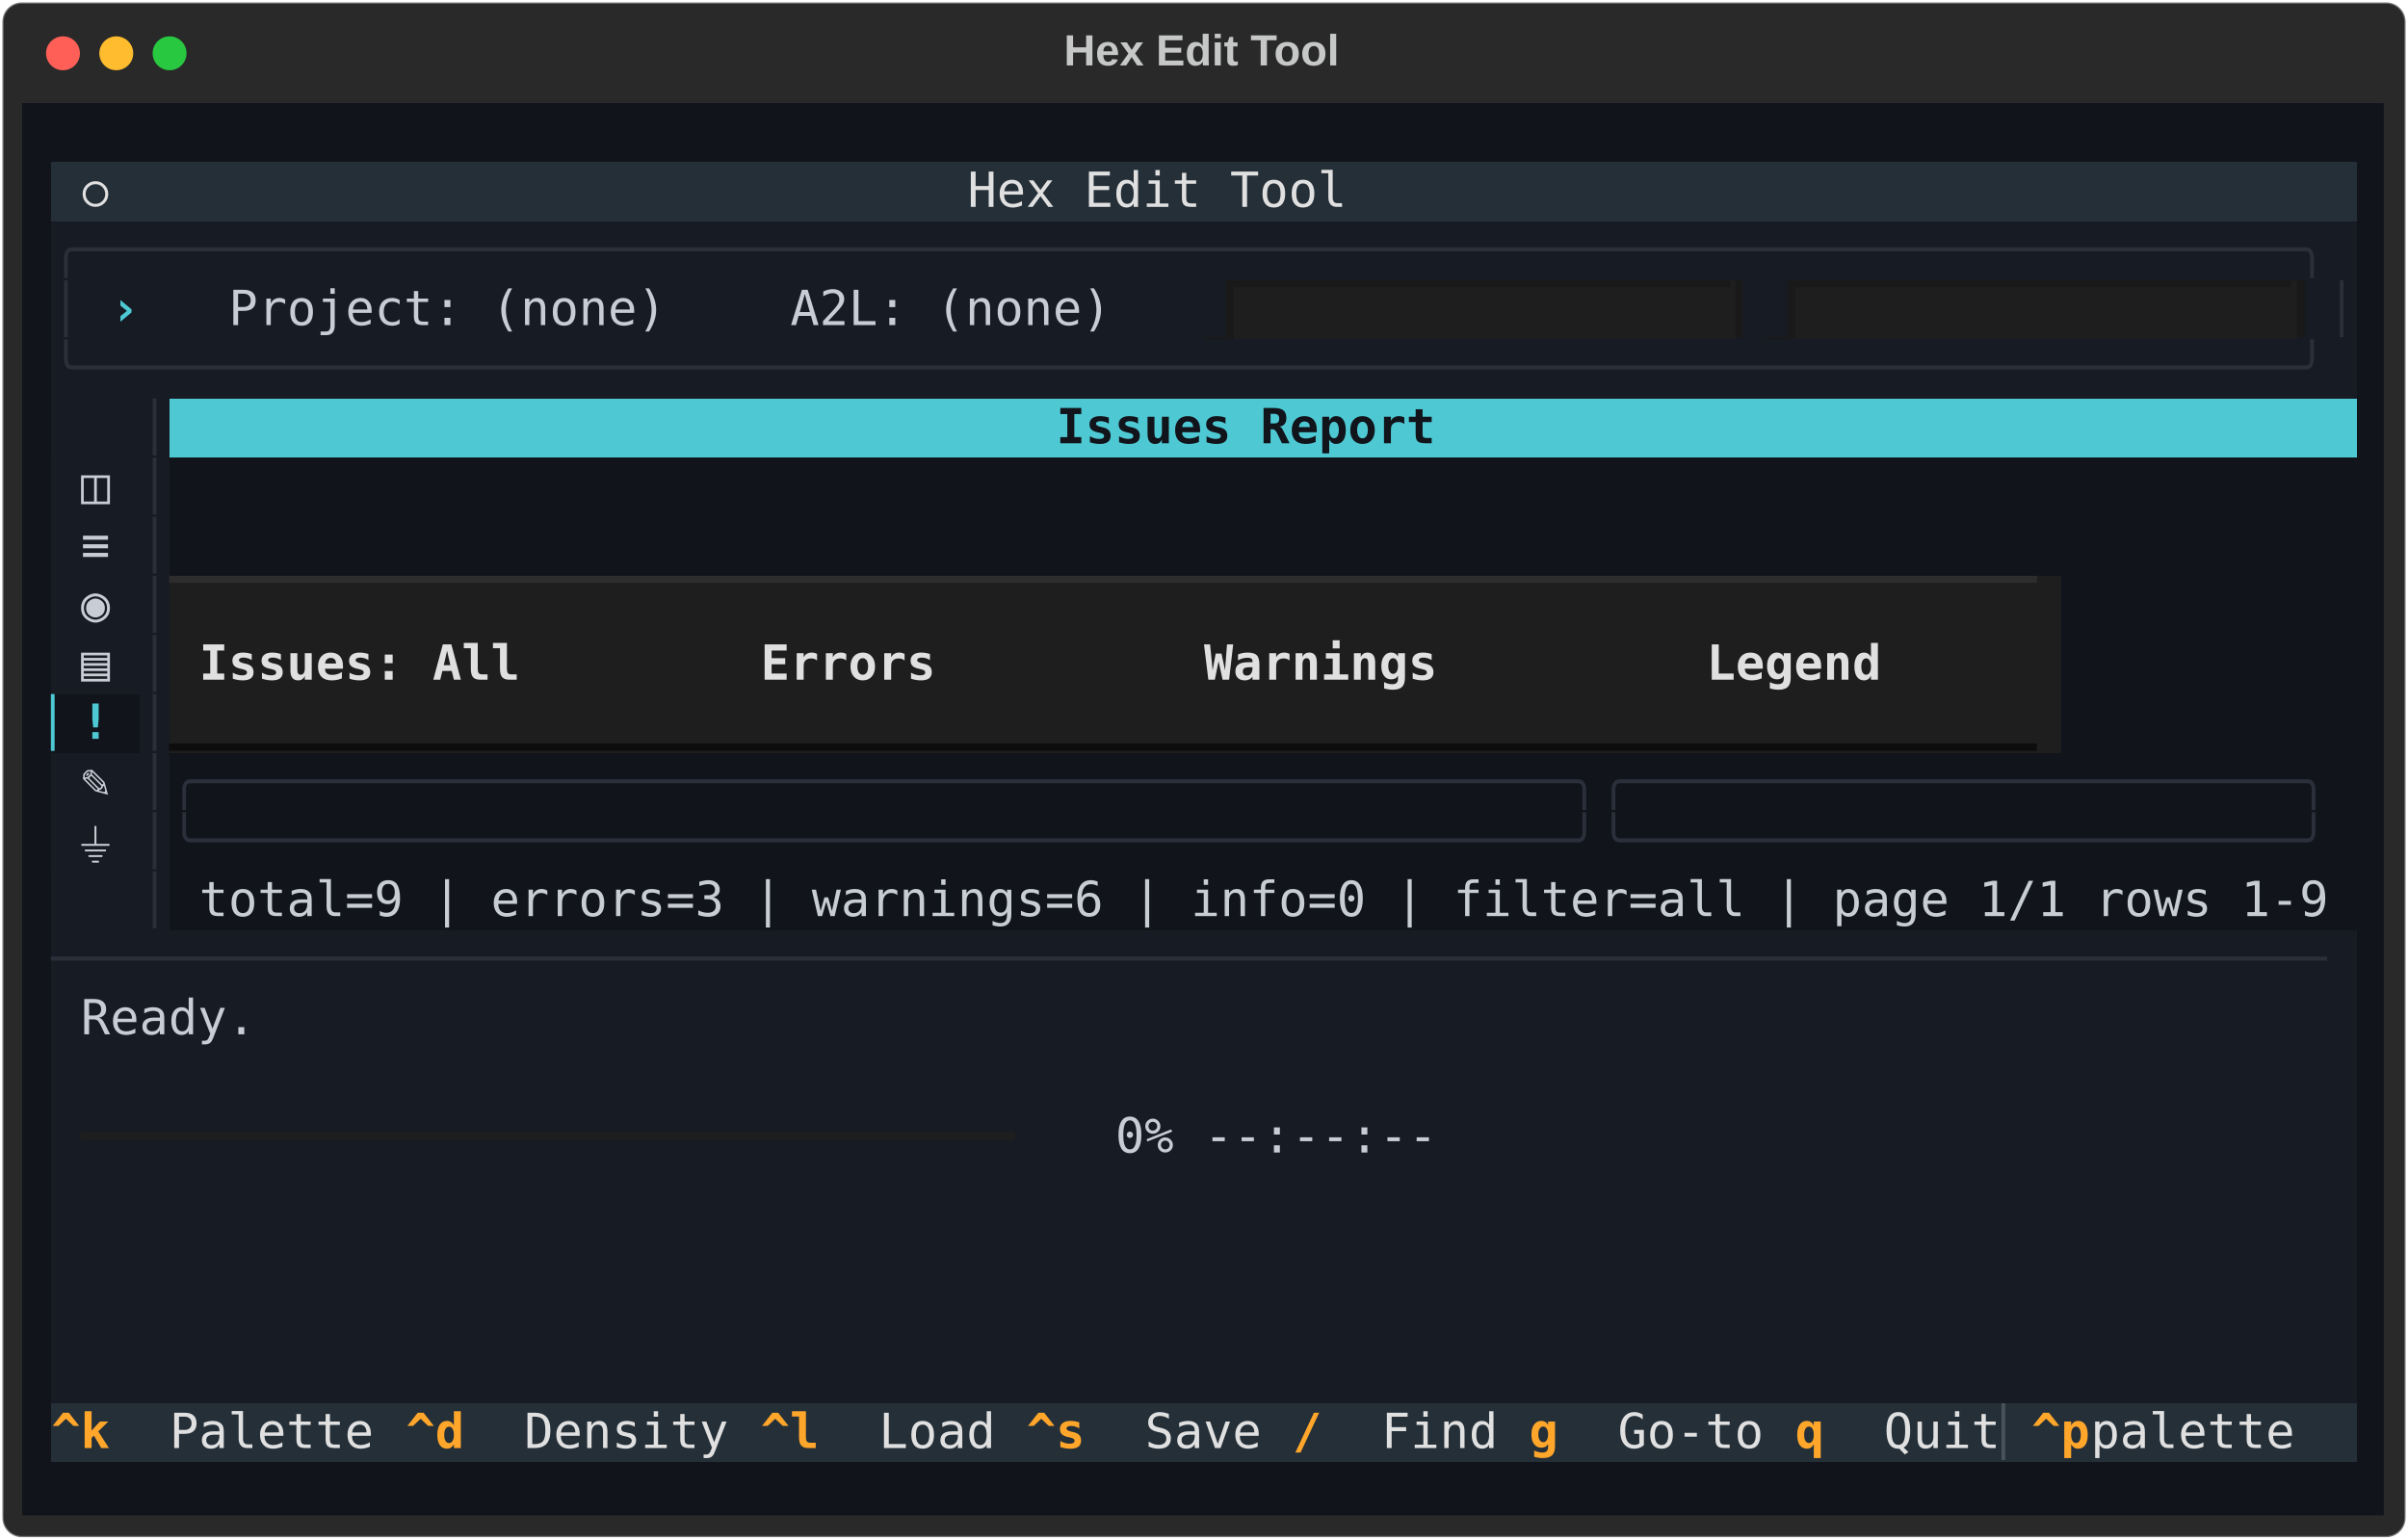
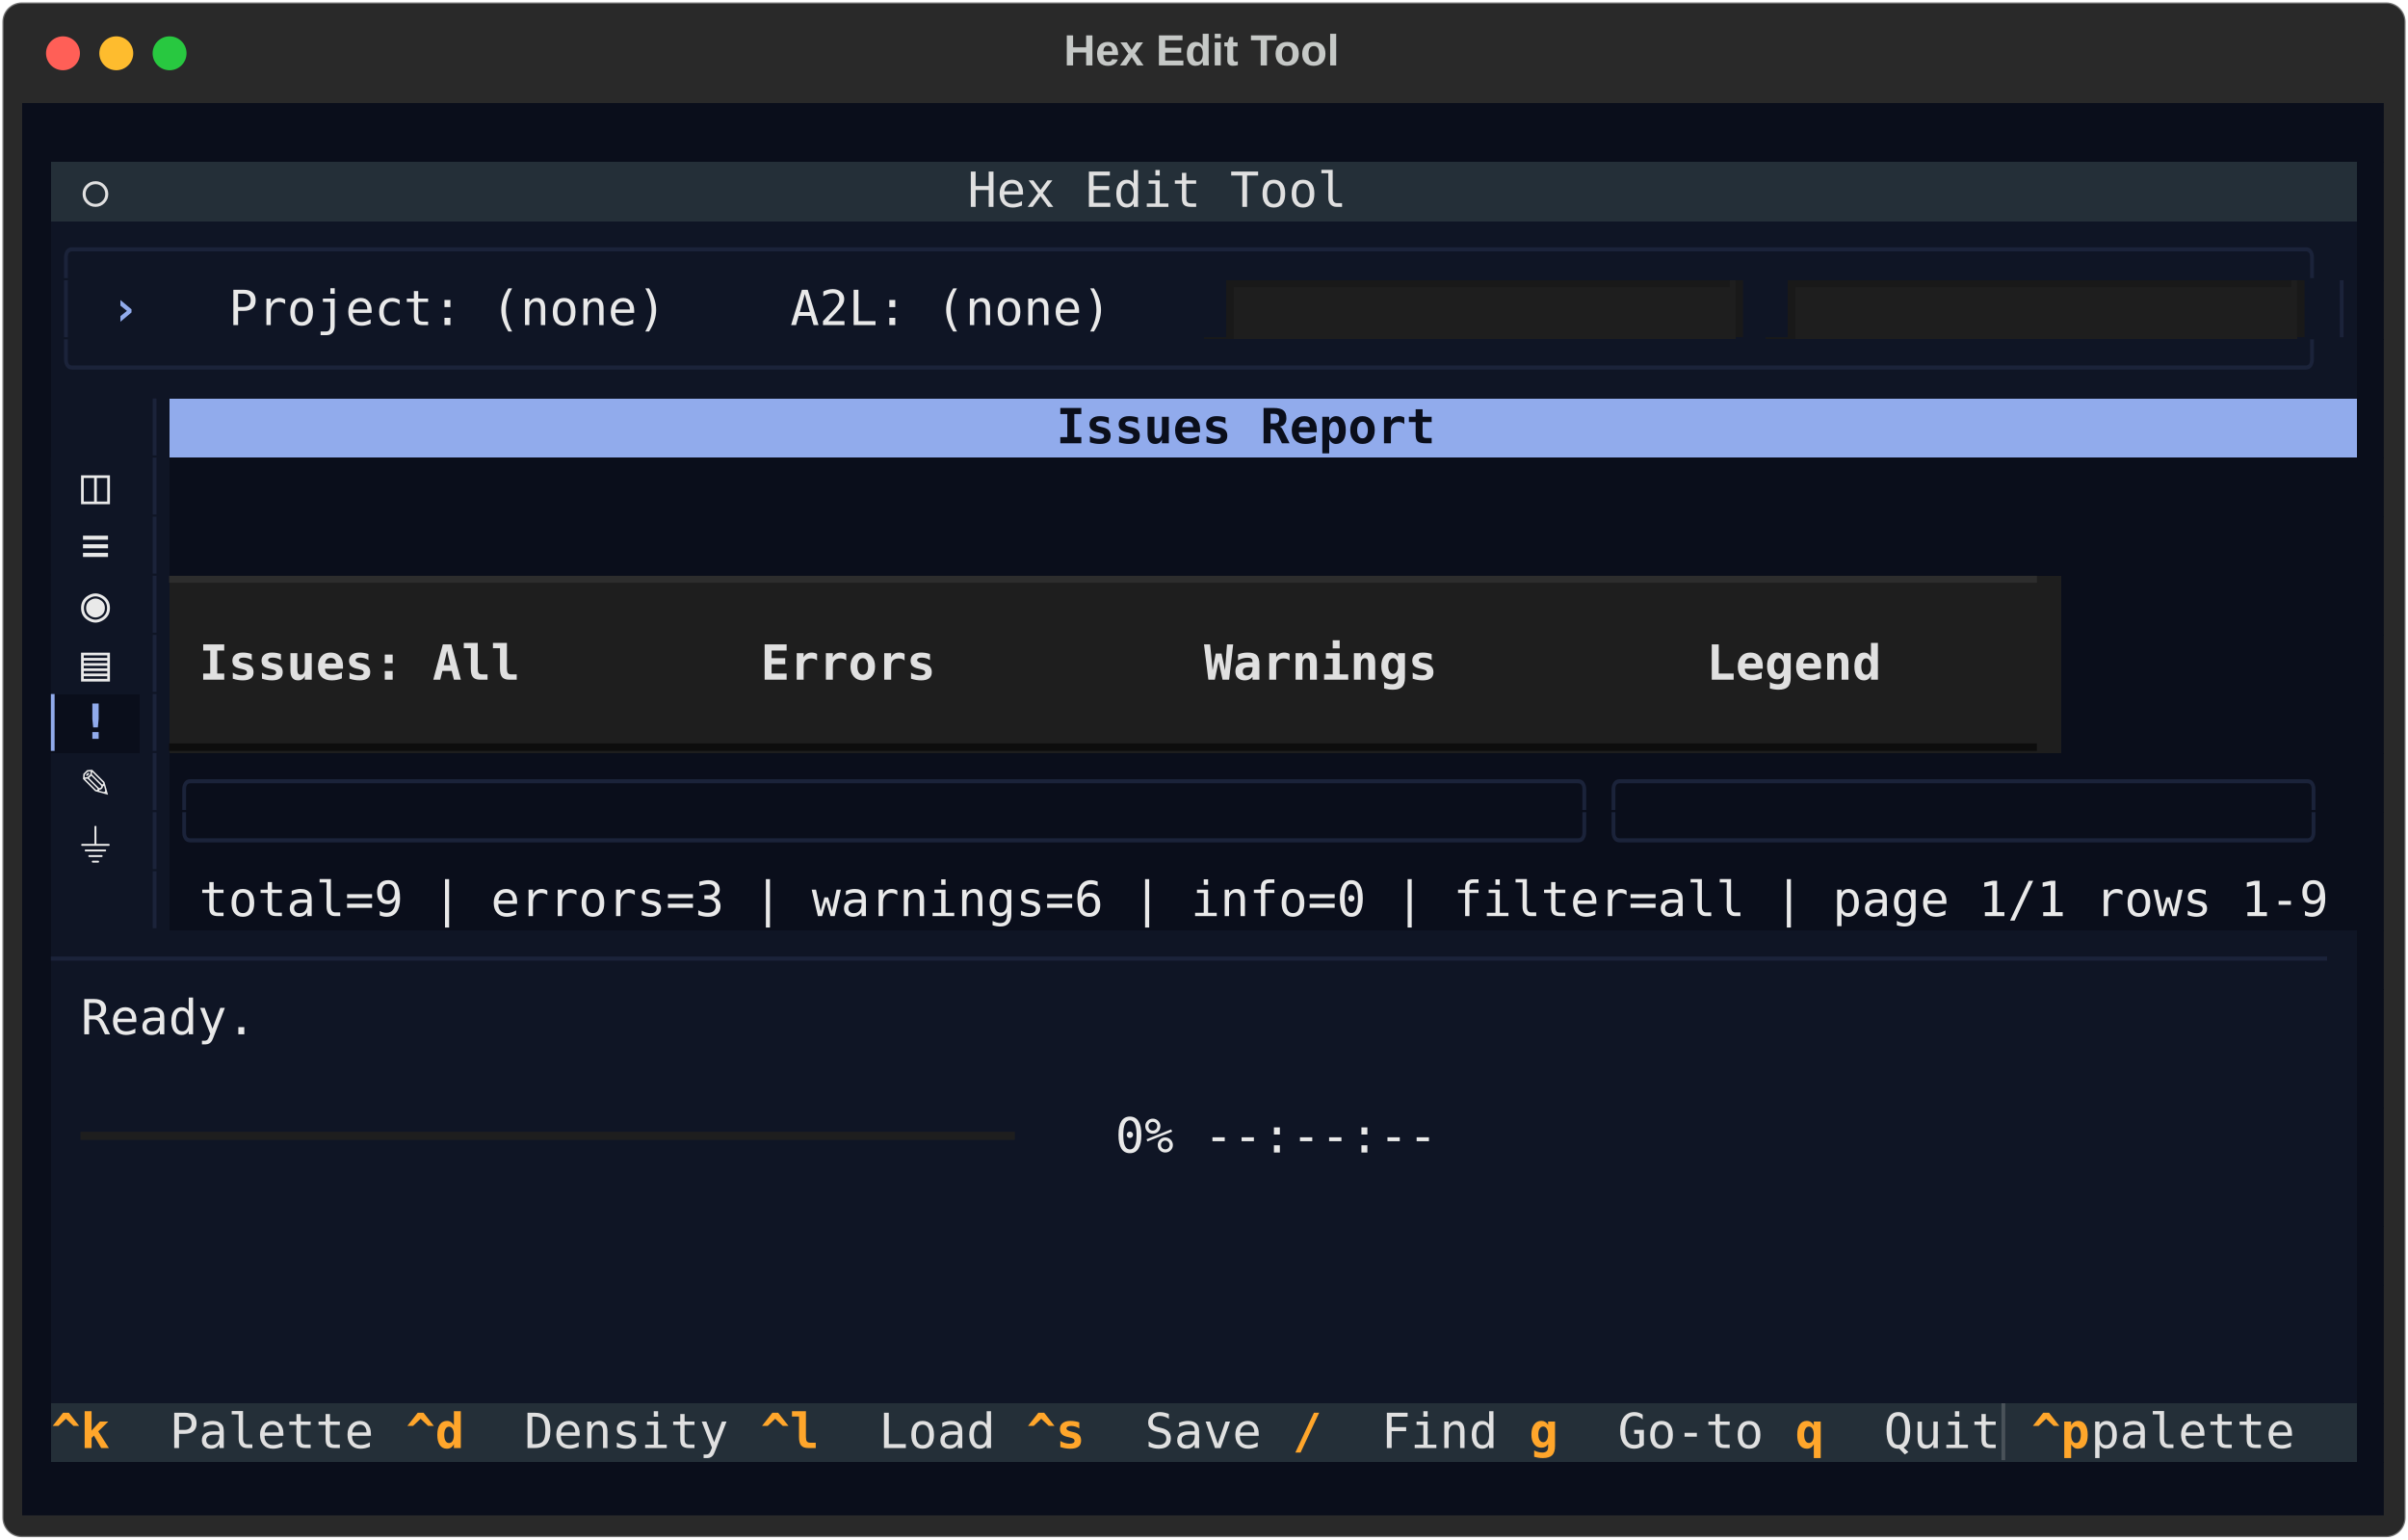
<svg xmlns="http://www.w3.org/2000/svg" class="rich-terminal" viewBox="0 0 994 635.6">
  <style>

    @font-face {
        font-family: "Fira Code";
        src: local("FiraCode-Regular"),
                url("https://cdnjs.cloudflare.com/ajax/libs/firacode/6.2.0/woff2/FiraCode-Regular.woff2") format("woff2"),
                url("https://cdnjs.cloudflare.com/ajax/libs/firacode/6.2.0/woff/FiraCode-Regular.woff") format("woff");
        font-style: normal;
        font-weight: 400;
    }
    @font-face {
        font-family: "Fira Code";
        src: local("FiraCode-Bold"),
                url("https://cdnjs.cloudflare.com/ajax/libs/firacode/6.2.0/woff2/FiraCode-Bold.woff2") format("woff2"),
                url("https://cdnjs.cloudflare.com/ajax/libs/firacode/6.2.0/woff/FiraCode-Bold.woff") format("woff");
        font-style: bold;
        font-weight: 700;
    }

    .terminal-matrix {
        font-family: Fira Code, monospace;
        font-size: 20px;
        line-height: 24.4px;
        font-variant-east-asian: full-width;
    }

    .terminal-title {
        font-size: 18px;
        font-weight: bold;
        font-family: arial;
    }

    .terminal-r1 { fill: #c5c8c6 }
.terminal-r2 { fill: #e0e0e0 }
- .terminal-r3 { fill: #2a2f3a }
- .terminal-r4 { fill: #4ec9d4;font-weight: bold }
- .terminal-r5 { fill: #c8ccd4 }
- .terminal-r6 { fill: #171b23 }
+ .terminal-r3 { fill: #1b233a }
+ .terminal-r4 { fill: #91abec;font-weight: bold }
+ .terminal-r5 { fill: #e9e9e9 }
+ .terminal-r6 { fill: #0f1525 }
.terminal-r7 { fill: #191919 }
- .terminal-r8 { fill: #11141a;font-weight: bold }
+ .terminal-r8 { fill: #0a0e1b;font-weight: bold }
.terminal-r9 { fill: #2d2d2d }
.terminal-r10 { fill: #e0e0e0;font-weight: bold }
- .terminal-r11 { fill: #4ec9d4 }
+ .terminal-r11 { fill: #91abec }
.terminal-r12 { fill: #0d0d0d }
.terminal-r13 { fill: #1e1e1e }
.terminal-r14 { fill: #ffa62b;font-weight: bold }
.terminal-r15 { fill: #495259 }
    </style>
  <defs>
    <clipPath id="terminal-clip-terminal">
      <rect x="0" y="0" width="975.0" height="584.6" />
    </clipPath>
    <clipPath id="terminal-line-0">
      <rect x="0" y="1.5" width="976" height="24.65" />
    </clipPath>
    <clipPath id="terminal-line-1">
      <rect x="0" y="25.9" width="976" height="24.65" />
    </clipPath>
    <clipPath id="terminal-line-2">
      <rect x="0" y="50.3" width="976" height="24.65" />
    </clipPath>
    <clipPath id="terminal-line-3">
      <rect x="0" y="74.7" width="976" height="24.65" />
    </clipPath>
    <clipPath id="terminal-line-4">
      <rect x="0" y="99.1" width="976" height="24.65" />
    </clipPath>
    <clipPath id="terminal-line-5">
      <rect x="0" y="123.5" width="976" height="24.65" />
    </clipPath>
    <clipPath id="terminal-line-6">
      <rect x="0" y="147.9" width="976" height="24.65" />
    </clipPath>
    <clipPath id="terminal-line-7">
      <rect x="0" y="172.3" width="976" height="24.65" />
    </clipPath>
    <clipPath id="terminal-line-8">
      <rect x="0" y="196.7" width="976" height="24.65" />
    </clipPath>
    <clipPath id="terminal-line-9">
      <rect x="0" y="221.1" width="976" height="24.65" />
    </clipPath>
    <clipPath id="terminal-line-10">
      <rect x="0" y="245.5" width="976" height="24.65" />
    </clipPath>
    <clipPath id="terminal-line-11">
      <rect x="0" y="269.9" width="976" height="24.65" />
    </clipPath>
    <clipPath id="terminal-line-12">
      <rect x="0" y="294.3" width="976" height="24.65" />
    </clipPath>
    <clipPath id="terminal-line-13">
      <rect x="0" y="318.7" width="976" height="24.65" />
    </clipPath>
    <clipPath id="terminal-line-14">
      <rect x="0" y="343.1" width="976" height="24.65" />
    </clipPath>
    <clipPath id="terminal-line-15">
      <rect x="0" y="367.5" width="976" height="24.65" />
    </clipPath>
    <clipPath id="terminal-line-16">
      <rect x="0" y="391.9" width="976" height="24.65" />
    </clipPath>
    <clipPath id="terminal-line-17">
      <rect x="0" y="416.3" width="976" height="24.65" />
    </clipPath>
    <clipPath id="terminal-line-18">
      <rect x="0" y="440.7" width="976" height="24.65" />
    </clipPath>
    <clipPath id="terminal-line-19">
      <rect x="0" y="465.1" width="976" height="24.65" />
    </clipPath>
    <clipPath id="terminal-line-20">
      <rect x="0" y="489.5" width="976" height="24.65" />
    </clipPath>
    <clipPath id="terminal-line-21">
      <rect x="0" y="513.9" width="976" height="24.65" />
    </clipPath>
    <clipPath id="terminal-line-22">
      <rect x="0" y="538.3" width="976" height="24.65" />
    </clipPath>
  </defs>
  <rect fill="#292929" stroke="rgba(255,255,255,0.35)" stroke-width="1" x="1" y="1" width="992" height="633.6" rx="8" />
  <text class="terminal-title" fill="#c5c8c6" text-anchor="middle" x="496" y="27">Hex Edit Tool</text>
  <g transform="translate(26,22)">
    <circle cx="0" cy="0" r="7" fill="#ff5f57" />
    <circle cx="22" cy="0" r="7" fill="#febc2e" />
    <circle cx="44" cy="0" r="7" fill="#28c840" />
  </g>
  <g transform="translate(9, 41)" clip-path="url(#terminal-clip-terminal)">
-     <rect fill="#11141a" x="0" y="1.5" width="976" height="24.65" shape-rendering="crispEdges" />
-     <rect fill="#11141a" x="0" y="25.9" width="12.2" height="24.65" shape-rendering="crispEdges" />
+     <rect fill="#0a0e1b" x="0" y="1.5" width="976" height="24.65" shape-rendering="crispEdges" />
+     <rect fill="#0a0e1b" x="0" y="25.9" width="12.2" height="24.65" shape-rendering="crispEdges" />
    <rect fill="#242f38" x="12.2" y="25.9" width="12.2" height="24.65" shape-rendering="crispEdges" />
    <rect fill="#242f38" x="24.4" y="25.9" width="12.2" height="24.65" shape-rendering="crispEdges" />
    <rect fill="#242f38" x="36.6" y="25.9" width="61" height="24.65" shape-rendering="crispEdges" />
    <rect fill="#242f38" x="97.6" y="25.9" width="12.2" height="24.65" shape-rendering="crispEdges" />
    <rect fill="#242f38" x="109.8" y="25.9" width="280.6" height="24.65" shape-rendering="crispEdges" />
    <rect fill="#242f38" x="390.4" y="25.9" width="158.6" height="24.65" shape-rendering="crispEdges" />
    <rect fill="#242f38" x="549" y="25.9" width="292.8" height="24.65" shape-rendering="crispEdges" />
    <rect fill="#242f38" x="841.8" y="25.9" width="12.2" height="24.65" shape-rendering="crispEdges" />
    <rect fill="#242f38" x="854" y="25.9" width="0" height="24.65" shape-rendering="crispEdges" />
    <rect fill="#242f38" x="854" y="25.9" width="109.8" height="24.65" shape-rendering="crispEdges" />
-     <rect fill="#11141a" x="963.8" y="25.9" width="12.2" height="24.65" shape-rendering="crispEdges" />
-     <rect fill="#11141a" x="0" y="50.3" width="12.2" height="24.65" shape-rendering="crispEdges" />
-     <rect fill="#171b23" x="12.2" y="50.3" width="951.6" height="24.65" shape-rendering="crispEdges" />
-     <rect fill="#11141a" x="963.8" y="50.3" width="12.2" height="24.65" shape-rendering="crispEdges" />
-     <rect fill="#11141a" x="0" y="74.7" width="12.2" height="24.65" shape-rendering="crispEdges" />
-     <rect fill="#171b23" x="12.2" y="74.7" width="12.2" height="24.65" shape-rendering="crispEdges" />
-     <rect fill="#171b23" x="24.4" y="74.7" width="12.2" height="24.65" shape-rendering="crispEdges" />
-     <rect fill="#171b23" x="36.6" y="74.7" width="12.2" height="24.65" shape-rendering="crispEdges" />
-     <rect fill="#171b23" x="48.8" y="74.7" width="12.2" height="24.65" shape-rendering="crispEdges" />
-     <rect fill="#171b23" x="61" y="74.7" width="24.4" height="24.65" shape-rendering="crispEdges" />
-     <rect fill="#171b23" x="85.4" y="74.7" width="183" height="24.65" shape-rendering="crispEdges" />
-     <rect fill="#171b23" x="268.4" y="74.7" width="48.8" height="24.65" shape-rendering="crispEdges" />
-     <rect fill="#171b23" x="317.2" y="74.7" width="134.2" height="24.65" shape-rendering="crispEdges" />
-     <rect fill="#171b23" x="451.4" y="74.7" width="12.2" height="24.65" shape-rendering="crispEdges" />
-     <rect fill="#171b23" x="463.6" y="74.7" width="24.4" height="24.65" shape-rendering="crispEdges" />
+     <rect fill="#0a0e1b" x="963.8" y="25.9" width="12.2" height="24.65" shape-rendering="crispEdges" />
+     <rect fill="#0a0e1b" x="0" y="50.3" width="12.2" height="24.65" shape-rendering="crispEdges" />
+     <rect fill="#0f1525" x="12.2" y="50.3" width="951.6" height="24.65" shape-rendering="crispEdges" />
+     <rect fill="#0a0e1b" x="963.8" y="50.3" width="12.2" height="24.65" shape-rendering="crispEdges" />
+     <rect fill="#0a0e1b" x="0" y="74.7" width="12.2" height="24.65" shape-rendering="crispEdges" />
+     <rect fill="#0f1525" x="12.2" y="74.7" width="12.2" height="24.65" shape-rendering="crispEdges" />
+     <rect fill="#0f1525" x="24.4" y="74.7" width="12.2" height="24.65" shape-rendering="crispEdges" />
+     <rect fill="#0f1525" x="36.6" y="74.7" width="12.2" height="24.65" shape-rendering="crispEdges" />
+     <rect fill="#0f1525" x="48.8" y="74.7" width="12.2" height="24.65" shape-rendering="crispEdges" />
+     <rect fill="#0f1525" x="61" y="74.7" width="24.4" height="24.65" shape-rendering="crispEdges" />
+     <rect fill="#0f1525" x="85.4" y="74.7" width="183" height="24.65" shape-rendering="crispEdges" />
+     <rect fill="#0f1525" x="268.4" y="74.7" width="48.8" height="24.65" shape-rendering="crispEdges" />
+     <rect fill="#0f1525" x="317.2" y="74.7" width="134.2" height="24.65" shape-rendering="crispEdges" />
+     <rect fill="#0f1525" x="451.4" y="74.7" width="12.2" height="24.65" shape-rendering="crispEdges" />
+     <rect fill="#0f1525" x="463.6" y="74.7" width="24.4" height="24.65" shape-rendering="crispEdges" />
    <rect fill="#191919" x="488" y="74.7" width="12.2" height="24.65" shape-rendering="crispEdges" />
    <rect fill="#1e1e1e" x="500.2" y="74.7" width="207.4" height="24.65" shape-rendering="crispEdges" />
-     <rect fill="#171b23" x="707.6" y="74.7" width="12.2" height="24.65" shape-rendering="crispEdges" />
+     <rect fill="#0f1525" x="707.6" y="74.7" width="12.2" height="24.65" shape-rendering="crispEdges" />
    <rect fill="#191919" x="719.8" y="74.7" width="12.2" height="24.65" shape-rendering="crispEdges" />
    <rect fill="#1e1e1e" x="732" y="74.7" width="207.4" height="24.65" shape-rendering="crispEdges" />
-     <rect fill="#171b23" x="939.4" y="74.7" width="12.2" height="24.65" shape-rendering="crispEdges" />
-     <rect fill="#171b23" x="951.6" y="74.7" width="12.2" height="24.65" shape-rendering="crispEdges" />
-     <rect fill="#11141a" x="963.8" y="74.7" width="12.2" height="24.65" shape-rendering="crispEdges" />
-     <rect fill="#11141a" x="0" y="99.1" width="12.2" height="24.65" shape-rendering="crispEdges" />
-     <rect fill="#171b23" x="12.2" y="99.1" width="951.6" height="24.65" shape-rendering="crispEdges" />
-     <rect fill="#11141a" x="963.8" y="99.1" width="12.2" height="24.65" shape-rendering="crispEdges" />
-     <rect fill="#11141a" x="0" y="123.5" width="12.2" height="24.65" shape-rendering="crispEdges" />
-     <rect fill="#171b23" x="12.2" y="123.5" width="36.6" height="24.65" shape-rendering="crispEdges" />
-     <rect fill="#171b23" x="48.8" y="123.5" width="12.2" height="24.65" shape-rendering="crispEdges" />
-     <rect fill="#4ec9d4" x="61" y="123.5" width="366" height="24.65" shape-rendering="crispEdges" />
-     <rect fill="#4ec9d4" x="427" y="123.5" width="158.6" height="24.65" shape-rendering="crispEdges" />
-     <rect fill="#4ec9d4" x="585.6" y="123.5" width="378.2" height="24.65" shape-rendering="crispEdges" />
-     <rect fill="#11141a" x="963.8" y="123.5" width="12.2" height="24.65" shape-rendering="crispEdges" />
-     <rect fill="#11141a" x="0" y="147.9" width="12.2" height="24.65" shape-rendering="crispEdges" />
-     <rect fill="#171b23" x="12.2" y="147.9" width="12.2" height="24.65" shape-rendering="crispEdges" />
-     <rect fill="#171b23" x="24.4" y="147.9" width="12.2" height="24.65" shape-rendering="crispEdges" />
-     <rect fill="#171b23" x="36.6" y="147.9" width="12.2" height="24.65" shape-rendering="crispEdges" />
-     <rect fill="#171b23" x="48.8" y="147.9" width="12.2" height="24.65" shape-rendering="crispEdges" />
-     <rect fill="#11141a" x="61" y="147.9" width="915" height="24.65" shape-rendering="crispEdges" />
-     <rect fill="#11141a" x="0" y="172.3" width="12.2" height="24.65" shape-rendering="crispEdges" />
-     <rect fill="#171b23" x="12.2" y="172.3" width="12.2" height="24.65" shape-rendering="crispEdges" />
-     <rect fill="#171b23" x="24.4" y="172.3" width="12.2" height="24.65" shape-rendering="crispEdges" />
-     <rect fill="#171b23" x="36.6" y="172.3" width="12.2" height="24.65" shape-rendering="crispEdges" />
-     <rect fill="#171b23" x="48.8" y="172.3" width="12.2" height="24.65" shape-rendering="crispEdges" />
-     <rect fill="#11141a" x="61" y="172.3" width="915" height="24.65" shape-rendering="crispEdges" />
-     <rect fill="#11141a" x="0" y="196.7" width="12.2" height="24.65" shape-rendering="crispEdges" />
-     <rect fill="#171b23" x="12.2" y="196.7" width="12.2" height="24.65" shape-rendering="crispEdges" />
-     <rect fill="#171b23" x="24.4" y="196.7" width="12.2" height="24.65" shape-rendering="crispEdges" />
-     <rect fill="#171b23" x="36.6" y="196.7" width="12.2" height="24.65" shape-rendering="crispEdges" />
-     <rect fill="#171b23" x="48.8" y="196.7" width="12.2" height="24.65" shape-rendering="crispEdges" />
+     <rect fill="#0f1525" x="939.4" y="74.7" width="12.2" height="24.65" shape-rendering="crispEdges" />
+     <rect fill="#0f1525" x="951.6" y="74.7" width="12.2" height="24.65" shape-rendering="crispEdges" />
+     <rect fill="#0a0e1b" x="963.8" y="74.7" width="12.2" height="24.65" shape-rendering="crispEdges" />
+     <rect fill="#0a0e1b" x="0" y="99.1" width="12.2" height="24.65" shape-rendering="crispEdges" />
+     <rect fill="#0f1525" x="12.2" y="99.1" width="951.6" height="24.65" shape-rendering="crispEdges" />
+     <rect fill="#0a0e1b" x="963.8" y="99.1" width="12.2" height="24.65" shape-rendering="crispEdges" />
+     <rect fill="#0a0e1b" x="0" y="123.5" width="12.2" height="24.65" shape-rendering="crispEdges" />
+     <rect fill="#0f1525" x="12.2" y="123.5" width="36.6" height="24.65" shape-rendering="crispEdges" />
+     <rect fill="#0f1525" x="48.8" y="123.5" width="12.2" height="24.65" shape-rendering="crispEdges" />
+     <rect fill="#91abec" x="61" y="123.5" width="366" height="24.65" shape-rendering="crispEdges" />
+     <rect fill="#91abec" x="427" y="123.5" width="158.6" height="24.65" shape-rendering="crispEdges" />
+     <rect fill="#91abec" x="585.6" y="123.5" width="378.2" height="24.65" shape-rendering="crispEdges" />
+     <rect fill="#0a0e1b" x="963.8" y="123.5" width="12.2" height="24.65" shape-rendering="crispEdges" />
+     <rect fill="#0a0e1b" x="0" y="147.9" width="12.2" height="24.65" shape-rendering="crispEdges" />
+     <rect fill="#0f1525" x="12.2" y="147.9" width="12.2" height="24.65" shape-rendering="crispEdges" />
+     <rect fill="#0f1525" x="24.4" y="147.9" width="12.2" height="24.65" shape-rendering="crispEdges" />
+     <rect fill="#0f1525" x="36.6" y="147.9" width="12.2" height="24.65" shape-rendering="crispEdges" />
+     <rect fill="#0f1525" x="48.8" y="147.9" width="12.2" height="24.65" shape-rendering="crispEdges" />
+     <rect fill="#0a0e1b" x="61" y="147.9" width="915" height="24.65" shape-rendering="crispEdges" />
+     <rect fill="#0a0e1b" x="0" y="172.3" width="12.2" height="24.65" shape-rendering="crispEdges" />
+     <rect fill="#0f1525" x="12.2" y="172.3" width="12.2" height="24.65" shape-rendering="crispEdges" />
+     <rect fill="#0f1525" x="24.4" y="172.3" width="12.2" height="24.65" shape-rendering="crispEdges" />
+     <rect fill="#0f1525" x="36.6" y="172.3" width="12.2" height="24.65" shape-rendering="crispEdges" />
+     <rect fill="#0f1525" x="48.8" y="172.3" width="12.2" height="24.65" shape-rendering="crispEdges" />
+     <rect fill="#0a0e1b" x="61" y="172.3" width="915" height="24.65" shape-rendering="crispEdges" />
+     <rect fill="#0a0e1b" x="0" y="196.7" width="12.2" height="24.65" shape-rendering="crispEdges" />
+     <rect fill="#0f1525" x="12.2" y="196.7" width="12.2" height="24.65" shape-rendering="crispEdges" />
+     <rect fill="#0f1525" x="24.4" y="196.7" width="12.2" height="24.65" shape-rendering="crispEdges" />
+     <rect fill="#0f1525" x="36.6" y="196.7" width="12.2" height="24.65" shape-rendering="crispEdges" />
+     <rect fill="#0f1525" x="48.8" y="196.7" width="12.2" height="24.65" shape-rendering="crispEdges" />
    <rect fill="#1e1e1e" x="61" y="196.7" width="780.8" height="24.65" shape-rendering="crispEdges" />
-     <rect fill="#11141a" x="841.8" y="196.7" width="134.2" height="24.65" shape-rendering="crispEdges" />
-     <rect fill="#11141a" x="0" y="221.1" width="12.2" height="24.65" shape-rendering="crispEdges" />
-     <rect fill="#171b23" x="12.2" y="221.1" width="12.2" height="24.65" shape-rendering="crispEdges" />
-     <rect fill="#171b23" x="24.4" y="221.1" width="12.2" height="24.65" shape-rendering="crispEdges" />
-     <rect fill="#171b23" x="36.6" y="221.1" width="12.2" height="24.65" shape-rendering="crispEdges" />
-     <rect fill="#171b23" x="48.8" y="221.1" width="12.2" height="24.65" shape-rendering="crispEdges" />
+     <rect fill="#0a0e1b" x="841.8" y="196.7" width="134.2" height="24.65" shape-rendering="crispEdges" />
+     <rect fill="#0a0e1b" x="0" y="221.1" width="12.2" height="24.65" shape-rendering="crispEdges" />
+     <rect fill="#0f1525" x="12.2" y="221.1" width="12.2" height="24.65" shape-rendering="crispEdges" />
+     <rect fill="#0f1525" x="24.4" y="221.1" width="12.2" height="24.65" shape-rendering="crispEdges" />
+     <rect fill="#0f1525" x="36.6" y="221.1" width="12.2" height="24.65" shape-rendering="crispEdges" />
+     <rect fill="#0f1525" x="48.8" y="221.1" width="12.2" height="24.65" shape-rendering="crispEdges" />
    <rect fill="#1e1e1e" x="61" y="221.1" width="12.2" height="24.65" shape-rendering="crispEdges" />
    <rect fill="#1e1e1e" x="73.2" y="221.1" width="158.6" height="24.65" shape-rendering="crispEdges" />
    <rect fill="#1e1e1e" x="231.8" y="221.1" width="73.2" height="24.65" shape-rendering="crispEdges" />
    <rect fill="#1e1e1e" x="305" y="221.1" width="97.6" height="24.65" shape-rendering="crispEdges" />
    <rect fill="#1e1e1e" x="402.6" y="221.1" width="85.4" height="24.65" shape-rendering="crispEdges" />
    <rect fill="#1e1e1e" x="488" y="221.1" width="122" height="24.65" shape-rendering="crispEdges" />
    <rect fill="#1e1e1e" x="610" y="221.1" width="85.4" height="24.65" shape-rendering="crispEdges" />
    <rect fill="#1e1e1e" x="695.4" y="221.1" width="97.6" height="24.65" shape-rendering="crispEdges" />
    <rect fill="#1e1e1e" x="793" y="221.1" width="48.8" height="24.65" shape-rendering="crispEdges" />
-     <rect fill="#11141a" x="841.8" y="221.1" width="134.2" height="24.65" shape-rendering="crispEdges" />
-     <rect fill="#11141a" x="0" y="245.5" width="12.2" height="24.65" shape-rendering="crispEdges" />
-     <rect fill="#11141a" x="12.2" y="245.5" width="12.2" height="24.65" shape-rendering="crispEdges" />
-     <rect fill="#11141a" x="24.4" y="245.5" width="12.2" height="24.65" shape-rendering="crispEdges" />
-     <rect fill="#11141a" x="36.6" y="245.5" width="12.2" height="24.65" shape-rendering="crispEdges" />
-     <rect fill="#171b23" x="48.8" y="245.5" width="12.2" height="24.65" shape-rendering="crispEdges" />
+     <rect fill="#0a0e1b" x="841.8" y="221.1" width="134.2" height="24.65" shape-rendering="crispEdges" />
+     <rect fill="#0a0e1b" x="0" y="245.5" width="12.2" height="24.65" shape-rendering="crispEdges" />
+     <rect fill="#0a0e1b" x="12.2" y="245.5" width="12.2" height="24.65" shape-rendering="crispEdges" />
+     <rect fill="#0a0e1b" x="24.4" y="245.5" width="12.2" height="24.65" shape-rendering="crispEdges" />
+     <rect fill="#0a0e1b" x="36.6" y="245.5" width="12.2" height="24.65" shape-rendering="crispEdges" />
+     <rect fill="#0f1525" x="48.8" y="245.5" width="12.2" height="24.65" shape-rendering="crispEdges" />
    <rect fill="#1e1e1e" x="61" y="245.5" width="780.8" height="24.65" shape-rendering="crispEdges" />
-     <rect fill="#11141a" x="841.8" y="245.5" width="134.2" height="24.65" shape-rendering="crispEdges" />
-     <rect fill="#11141a" x="0" y="269.9" width="12.2" height="24.65" shape-rendering="crispEdges" />
-     <rect fill="#171b23" x="12.2" y="269.9" width="12.2" height="24.65" shape-rendering="crispEdges" />
-     <rect fill="#171b23" x="24.4" y="269.9" width="12.2" height="24.65" shape-rendering="crispEdges" />
-     <rect fill="#171b23" x="36.6" y="269.9" width="12.2" height="24.65" shape-rendering="crispEdges" />
-     <rect fill="#171b23" x="48.8" y="269.9" width="12.2" height="24.65" shape-rendering="crispEdges" />
-     <rect fill="#11141a" x="61" y="269.9" width="902.8" height="24.65" shape-rendering="crispEdges" />
-     <rect fill="#11141a" x="963.8" y="269.9" width="12.2" height="24.65" shape-rendering="crispEdges" />
-     <rect fill="#11141a" x="0" y="294.3" width="12.2" height="24.65" shape-rendering="crispEdges" />
-     <rect fill="#171b23" x="12.2" y="294.3" width="12.2" height="24.65" shape-rendering="crispEdges" />
-     <rect fill="#171b23" x="24.4" y="294.3" width="12.2" height="24.65" shape-rendering="crispEdges" />
-     <rect fill="#171b23" x="36.6" y="294.3" width="12.2" height="24.65" shape-rendering="crispEdges" />
-     <rect fill="#171b23" x="48.8" y="294.3" width="12.2" height="24.65" shape-rendering="crispEdges" />
-     <rect fill="#11141a" x="61" y="294.3" width="902.8" height="24.65" shape-rendering="crispEdges" />
-     <rect fill="#11141a" x="963.8" y="294.3" width="12.2" height="24.65" shape-rendering="crispEdges" />
-     <rect fill="#11141a" x="0" y="318.7" width="12.2" height="24.65" shape-rendering="crispEdges" />
-     <rect fill="#171b23" x="12.2" y="318.7" width="36.6" height="24.65" shape-rendering="crispEdges" />
-     <rect fill="#171b23" x="48.8" y="318.7" width="12.2" height="24.65" shape-rendering="crispEdges" />
-     <rect fill="#11141a" x="61" y="318.7" width="12.2" height="24.65" shape-rendering="crispEdges" />
-     <rect fill="#11141a" x="73.2" y="318.7" width="890.6" height="24.65" shape-rendering="crispEdges" />
-     <rect fill="#11141a" x="963.8" y="318.7" width="12.2" height="24.65" shape-rendering="crispEdges" />
-     <rect fill="#11141a" x="0" y="343.1" width="12.2" height="24.65" shape-rendering="crispEdges" />
-     <rect fill="#171b23" x="12.2" y="343.1" width="951.6" height="24.65" shape-rendering="crispEdges" />
-     <rect fill="#11141a" x="963.8" y="343.1" width="12.2" height="24.65" shape-rendering="crispEdges" />
-     <rect fill="#11141a" x="0" y="367.5" width="12.2" height="24.65" shape-rendering="crispEdges" />
-     <rect fill="#171b23" x="12.2" y="367.5" width="12.2" height="24.65" shape-rendering="crispEdges" />
-     <rect fill="#171b23" x="24.4" y="367.5" width="73.2" height="24.65" shape-rendering="crispEdges" />
-     <rect fill="#171b23" x="97.6" y="367.5" width="866.2" height="24.65" shape-rendering="crispEdges" />
-     <rect fill="#11141a" x="963.8" y="367.5" width="12.2" height="24.65" shape-rendering="crispEdges" />
-     <rect fill="#11141a" x="0" y="391.9" width="12.2" height="24.65" shape-rendering="crispEdges" />
-     <rect fill="#171b23" x="12.2" y="391.9" width="951.6" height="24.65" shape-rendering="crispEdges" />
-     <rect fill="#11141a" x="963.8" y="391.9" width="12.2" height="24.65" shape-rendering="crispEdges" />
-     <rect fill="#11141a" x="0" y="416.3" width="12.2" height="24.65" shape-rendering="crispEdges" />
-     <rect fill="#171b23" x="12.2" y="416.3" width="12.2" height="24.65" shape-rendering="crispEdges" />
-     <rect fill="#171b23" x="24.4" y="416.3" width="390.4" height="24.65" shape-rendering="crispEdges" />
-     <rect fill="#171b23" x="414.8" y="416.3" width="36.6" height="24.65" shape-rendering="crispEdges" />
-     <rect fill="#171b23" x="451.4" y="416.3" width="24.4" height="24.65" shape-rendering="crispEdges" />
-     <rect fill="#171b23" x="475.8" y="416.3" width="12.2" height="24.65" shape-rendering="crispEdges" />
-     <rect fill="#171b23" x="488" y="416.3" width="97.6" height="24.65" shape-rendering="crispEdges" />
-     <rect fill="#171b23" x="585.6" y="416.3" width="378.2" height="24.65" shape-rendering="crispEdges" />
-     <rect fill="#11141a" x="963.8" y="416.3" width="12.2" height="24.65" shape-rendering="crispEdges" />
-     <rect fill="#11141a" x="0" y="440.7" width="12.2" height="24.65" shape-rendering="crispEdges" />
-     <rect fill="#171b23" x="12.2" y="440.7" width="951.6" height="24.65" shape-rendering="crispEdges" />
-     <rect fill="#11141a" x="963.8" y="440.7" width="12.2" height="24.65" shape-rendering="crispEdges" />
-     <rect fill="#11141a" x="0" y="465.1" width="12.2" height="24.65" shape-rendering="crispEdges" />
-     <rect fill="#171b23" x="12.2" y="465.1" width="951.6" height="24.65" shape-rendering="crispEdges" />
-     <rect fill="#11141a" x="963.8" y="465.1" width="12.2" height="24.65" shape-rendering="crispEdges" />
-     <rect fill="#11141a" x="0" y="489.5" width="12.2" height="24.65" shape-rendering="crispEdges" />
-     <rect fill="#171b23" x="12.2" y="489.5" width="951.6" height="24.65" shape-rendering="crispEdges" />
-     <rect fill="#11141a" x="963.8" y="489.5" width="12.2" height="24.65" shape-rendering="crispEdges" />
-     <rect fill="#11141a" x="0" y="513.9" width="12.2" height="24.65" shape-rendering="crispEdges" />
-     <rect fill="#171b23" x="12.2" y="513.9" width="951.6" height="24.65" shape-rendering="crispEdges" />
-     <rect fill="#11141a" x="963.8" y="513.9" width="12.2" height="24.65" shape-rendering="crispEdges" />
-     <rect fill="#11141a" x="0" y="538.3" width="12.2" height="24.65" shape-rendering="crispEdges" />
+     <rect fill="#0a0e1b" x="841.8" y="245.5" width="134.2" height="24.65" shape-rendering="crispEdges" />
+     <rect fill="#0a0e1b" x="0" y="269.9" width="12.2" height="24.65" shape-rendering="crispEdges" />
+     <rect fill="#0f1525" x="12.2" y="269.9" width="12.2" height="24.65" shape-rendering="crispEdges" />
+     <rect fill="#0f1525" x="24.4" y="269.9" width="12.2" height="24.65" shape-rendering="crispEdges" />
+     <rect fill="#0f1525" x="36.6" y="269.9" width="12.2" height="24.65" shape-rendering="crispEdges" />
+     <rect fill="#0f1525" x="48.8" y="269.9" width="12.2" height="24.65" shape-rendering="crispEdges" />
+     <rect fill="#0a0e1b" x="61" y="269.9" width="902.8" height="24.65" shape-rendering="crispEdges" />
+     <rect fill="#0a0e1b" x="963.8" y="269.9" width="12.2" height="24.65" shape-rendering="crispEdges" />
+     <rect fill="#0a0e1b" x="0" y="294.3" width="12.2" height="24.65" shape-rendering="crispEdges" />
+     <rect fill="#0f1525" x="12.2" y="294.3" width="12.2" height="24.65" shape-rendering="crispEdges" />
+     <rect fill="#0f1525" x="24.4" y="294.3" width="12.2" height="24.65" shape-rendering="crispEdges" />
+     <rect fill="#0f1525" x="36.6" y="294.3" width="12.2" height="24.65" shape-rendering="crispEdges" />
+     <rect fill="#0f1525" x="48.8" y="294.3" width="12.2" height="24.65" shape-rendering="crispEdges" />
+     <rect fill="#0a0e1b" x="61" y="294.3" width="902.8" height="24.65" shape-rendering="crispEdges" />
+     <rect fill="#0a0e1b" x="963.8" y="294.3" width="12.2" height="24.65" shape-rendering="crispEdges" />
+     <rect fill="#0a0e1b" x="0" y="318.7" width="12.2" height="24.65" shape-rendering="crispEdges" />
+     <rect fill="#0f1525" x="12.2" y="318.7" width="36.6" height="24.65" shape-rendering="crispEdges" />
+     <rect fill="#0f1525" x="48.8" y="318.7" width="12.2" height="24.65" shape-rendering="crispEdges" />
+     <rect fill="#0a0e1b" x="61" y="318.7" width="12.2" height="24.65" shape-rendering="crispEdges" />
+     <rect fill="#0a0e1b" x="73.2" y="318.7" width="890.6" height="24.65" shape-rendering="crispEdges" />
+     <rect fill="#0a0e1b" x="963.8" y="318.7" width="12.2" height="24.65" shape-rendering="crispEdges" />
+     <rect fill="#0a0e1b" x="0" y="343.1" width="12.2" height="24.65" shape-rendering="crispEdges" />
+     <rect fill="#0f1525" x="12.2" y="343.1" width="951.6" height="24.65" shape-rendering="crispEdges" />
+     <rect fill="#0a0e1b" x="963.8" y="343.1" width="12.2" height="24.65" shape-rendering="crispEdges" />
+     <rect fill="#0a0e1b" x="0" y="367.5" width="12.2" height="24.65" shape-rendering="crispEdges" />
+     <rect fill="#0f1525" x="12.2" y="367.5" width="12.2" height="24.65" shape-rendering="crispEdges" />
+     <rect fill="#0f1525" x="24.4" y="367.5" width="73.2" height="24.65" shape-rendering="crispEdges" />
+     <rect fill="#0f1525" x="97.6" y="367.5" width="866.2" height="24.65" shape-rendering="crispEdges" />
+     <rect fill="#0a0e1b" x="963.8" y="367.5" width="12.2" height="24.65" shape-rendering="crispEdges" />
+     <rect fill="#0a0e1b" x="0" y="391.9" width="12.2" height="24.65" shape-rendering="crispEdges" />
+     <rect fill="#0f1525" x="12.2" y="391.9" width="951.6" height="24.65" shape-rendering="crispEdges" />
+     <rect fill="#0a0e1b" x="963.8" y="391.9" width="12.2" height="24.65" shape-rendering="crispEdges" />
+     <rect fill="#0a0e1b" x="0" y="416.3" width="12.2" height="24.65" shape-rendering="crispEdges" />
+     <rect fill="#0f1525" x="12.2" y="416.3" width="12.2" height="24.65" shape-rendering="crispEdges" />
+     <rect fill="#0f1525" x="24.4" y="416.3" width="390.4" height="24.65" shape-rendering="crispEdges" />
+     <rect fill="#0f1525" x="414.8" y="416.3" width="36.6" height="24.65" shape-rendering="crispEdges" />
+     <rect fill="#0f1525" x="451.4" y="416.3" width="24.4" height="24.65" shape-rendering="crispEdges" />
+     <rect fill="#0f1525" x="475.8" y="416.3" width="12.2" height="24.65" shape-rendering="crispEdges" />
+     <rect fill="#0f1525" x="488" y="416.3" width="97.6" height="24.65" shape-rendering="crispEdges" />
+     <rect fill="#0f1525" x="585.6" y="416.3" width="378.2" height="24.65" shape-rendering="crispEdges" />
+     <rect fill="#0a0e1b" x="963.8" y="416.3" width="12.2" height="24.65" shape-rendering="crispEdges" />
+     <rect fill="#0a0e1b" x="0" y="440.7" width="12.2" height="24.65" shape-rendering="crispEdges" />
+     <rect fill="#0f1525" x="12.2" y="440.7" width="951.6" height="24.65" shape-rendering="crispEdges" />
+     <rect fill="#0a0e1b" x="963.8" y="440.7" width="12.2" height="24.65" shape-rendering="crispEdges" />
+     <rect fill="#0a0e1b" x="0" y="465.1" width="12.2" height="24.65" shape-rendering="crispEdges" />
+     <rect fill="#0f1525" x="12.2" y="465.1" width="951.6" height="24.65" shape-rendering="crispEdges" />
+     <rect fill="#0a0e1b" x="963.8" y="465.1" width="12.2" height="24.65" shape-rendering="crispEdges" />
+     <rect fill="#0a0e1b" x="0" y="489.5" width="12.2" height="24.65" shape-rendering="crispEdges" />
+     <rect fill="#0f1525" x="12.2" y="489.5" width="951.6" height="24.65" shape-rendering="crispEdges" />
+     <rect fill="#0a0e1b" x="963.8" y="489.5" width="12.2" height="24.65" shape-rendering="crispEdges" />
+     <rect fill="#0a0e1b" x="0" y="513.9" width="12.2" height="24.65" shape-rendering="crispEdges" />
+     <rect fill="#0f1525" x="12.2" y="513.9" width="951.6" height="24.65" shape-rendering="crispEdges" />
+     <rect fill="#0a0e1b" x="963.8" y="513.9" width="12.2" height="24.65" shape-rendering="crispEdges" />
+     <rect fill="#0a0e1b" x="0" y="538.3" width="12.2" height="24.65" shape-rendering="crispEdges" />
    <rect fill="#242f38" x="12.2" y="538.3" width="48.8" height="24.65" shape-rendering="crispEdges" />
    <rect fill="#242f38" x="61" y="538.3" width="97.6" height="24.65" shape-rendering="crispEdges" />
    <rect fill="#242f38" x="158.6" y="538.3" width="48.8" height="24.65" shape-rendering="crispEdges" />
    <rect fill="#242f38" x="207.4" y="538.3" width="97.6" height="24.65" shape-rendering="crispEdges" />
    <rect fill="#242f38" x="305" y="538.3" width="48.8" height="24.65" shape-rendering="crispEdges" />
    <rect fill="#242f38" x="353.8" y="538.3" width="61" height="24.65" shape-rendering="crispEdges" />
    <rect fill="#242f38" x="414.8" y="538.3" width="48.8" height="24.65" shape-rendering="crispEdges" />
    <rect fill="#242f38" x="463.6" y="538.3" width="61" height="24.65" shape-rendering="crispEdges" />
    <rect fill="#242f38" x="524.6" y="538.3" width="36.6" height="24.65" shape-rendering="crispEdges" />
    <rect fill="#242f38" x="561.2" y="538.3" width="61" height="24.65" shape-rendering="crispEdges" />
    <rect fill="#242f38" x="622.2" y="538.3" width="36.6" height="24.65" shape-rendering="crispEdges" />
    <rect fill="#242f38" x="658.8" y="538.3" width="73.2" height="24.65" shape-rendering="crispEdges" />
    <rect fill="#242f38" x="732" y="538.3" width="36.6" height="24.65" shape-rendering="crispEdges" />
    <rect fill="#242f38" x="768.6" y="538.3" width="48.8" height="24.65" shape-rendering="crispEdges" />
    <rect fill="#242f38" x="817.4" y="538.3" width="12.2" height="24.65" shape-rendering="crispEdges" />
    <rect fill="#242f38" x="829.6" y="538.3" width="24.4" height="24.65" shape-rendering="crispEdges" />
    <rect fill="#242f38" x="854" y="538.3" width="97.6" height="24.65" shape-rendering="crispEdges" />
    <rect fill="#242f38" x="951.6" y="538.3" width="12.2" height="24.65" shape-rendering="crispEdges" />
-     <rect fill="#11141a" x="963.8" y="538.3" width="12.2" height="24.65" shape-rendering="crispEdges" />
-     <rect fill="#11141a" x="0" y="562.7" width="976" height="24.65" shape-rendering="crispEdges" />
+     <rect fill="#0a0e1b" x="963.8" y="538.3" width="12.2" height="24.65" shape-rendering="crispEdges" />
+     <rect fill="#0a0e1b" x="0" y="562.7" width="976" height="24.65" shape-rendering="crispEdges" />
    <g class="terminal-matrix">
      <text class="terminal-r1" x="976" y="20" textLength="12.2" clip-path="url(#terminal-line-0)">
</text>
      <text class="terminal-r2" x="24.4" y="44.4" textLength="12.2" clip-path="url(#terminal-line-1)">⭘</text>
      <text class="terminal-r2" x="390.4" y="44.4" textLength="158.6" clip-path="url(#terminal-line-1)">Hex Edit Tool</text>
      <text class="terminal-r1" x="976" y="44.4" textLength="12.2" clip-path="url(#terminal-line-1)">
</text>
      <text class="terminal-r3" x="12.2" y="68.8" textLength="951.6" clip-path="url(#terminal-line-2)">╭────────────────────────────────────────────────────────────────────────────╮</text>
      <text class="terminal-r1" x="976" y="68.8" textLength="12.2" clip-path="url(#terminal-line-2)">
</text>
      <text class="terminal-r3" x="12.2" y="93.2" textLength="12.2" clip-path="url(#terminal-line-3)">│</text>
      <text class="terminal-r4" x="36.6" y="93.2" textLength="12.2" clip-path="url(#terminal-line-3)">›</text>
      <text class="terminal-r5" x="85.4" y="93.2" textLength="183" clip-path="url(#terminal-line-3)">Project: (none)</text>
      <text class="terminal-r5" x="317.2" y="93.2" textLength="134.2" clip-path="url(#terminal-line-3)">A2L: (none)</text>
      <text class="terminal-r6" x="488" y="93.2" textLength="12.2" clip-path="url(#terminal-line-3)">▊</text>
      <text class="terminal-r7" x="500.2" y="93.2" textLength="207.4" clip-path="url(#terminal-line-3)">▔▔▔▔▔▔▔▔▔▔▔▔▔▔▔▔▔</text>
      <text class="terminal-r7" x="707.6" y="93.2" textLength="12.2" clip-path="url(#terminal-line-3)">▎</text>
      <text class="terminal-r6" x="719.8" y="93.2" textLength="12.2" clip-path="url(#terminal-line-3)">▊</text>
      <text class="terminal-r7" x="732" y="93.2" textLength="207.4" clip-path="url(#terminal-line-3)">▔▔▔▔▔▔▔▔▔▔▔▔▔▔▔▔▔</text>
      <text class="terminal-r7" x="939.4" y="93.2" textLength="12.2" clip-path="url(#terminal-line-3)">▎</text>
      <text class="terminal-r3" x="951.6" y="93.2" textLength="12.2" clip-path="url(#terminal-line-3)">│</text>
      <text class="terminal-r1" x="976" y="93.2" textLength="12.2" clip-path="url(#terminal-line-3)">
</text>
      <text class="terminal-r3" x="12.2" y="117.6" textLength="951.6" clip-path="url(#terminal-line-4)">╰────────────────────────────────────────────────────────────────────────────╯</text>
      <text class="terminal-r1" x="976" y="117.6" textLength="12.2" clip-path="url(#terminal-line-4)">
</text>
      <text class="terminal-r3" x="48.8" y="142" textLength="12.2" clip-path="url(#terminal-line-5)">│</text>
      <text class="terminal-r8" x="427" y="142" textLength="158.6" clip-path="url(#terminal-line-5)">Issues Report</text>
      <text class="terminal-r1" x="976" y="142" textLength="12.2" clip-path="url(#terminal-line-5)">
</text>
      <text class="terminal-r6" x="12.2" y="166.4" textLength="12.2" clip-path="url(#terminal-line-6)">▏</text>
      <text class="terminal-r5" x="24.4" y="166.4" textLength="12.2" clip-path="url(#terminal-line-6)">◫</text>
      <text class="terminal-r3" x="48.8" y="166.4" textLength="12.2" clip-path="url(#terminal-line-6)">│</text>
      <text class="terminal-r1" x="976" y="166.4" textLength="12.2" clip-path="url(#terminal-line-6)">
</text>
      <text class="terminal-r6" x="12.2" y="190.8" textLength="12.2" clip-path="url(#terminal-line-7)">▏</text>
      <text class="terminal-r5" x="24.4" y="190.8" textLength="12.2" clip-path="url(#terminal-line-7)">≡</text>
      <text class="terminal-r3" x="48.8" y="190.8" textLength="12.2" clip-path="url(#terminal-line-7)">│</text>
      <text class="terminal-r1" x="976" y="190.8" textLength="12.2" clip-path="url(#terminal-line-7)">
</text>
      <text class="terminal-r6" x="12.2" y="215.2" textLength="12.2" clip-path="url(#terminal-line-8)">▏</text>
      <text class="terminal-r5" x="24.4" y="215.2" textLength="12.2" clip-path="url(#terminal-line-8)">◉</text>
      <text class="terminal-r3" x="48.8" y="215.2" textLength="12.2" clip-path="url(#terminal-line-8)">│</text>
      <text class="terminal-r9" x="61" y="215.2" textLength="780.8" clip-path="url(#terminal-line-8)">▔▔▔▔▔▔▔▔▔▔▔▔▔▔▔▔▔▔▔▔▔▔▔▔▔▔▔▔▔▔▔▔▔▔▔▔▔▔▔▔▔▔▔▔▔▔▔▔▔▔▔▔▔▔▔▔▔▔▔▔▔▔▔▔</text>
      <text class="terminal-r1" x="976" y="215.2" textLength="12.2" clip-path="url(#terminal-line-8)">
</text>
      <text class="terminal-r6" x="12.2" y="239.6" textLength="12.2" clip-path="url(#terminal-line-9)">▏</text>
      <text class="terminal-r5" x="24.4" y="239.6" textLength="12.2" clip-path="url(#terminal-line-9)">▤</text>
      <text class="terminal-r3" x="48.8" y="239.6" textLength="12.2" clip-path="url(#terminal-line-9)">│</text>
      <text class="terminal-r10" x="73.2" y="239.6" textLength="158.6" clip-path="url(#terminal-line-9)"> Issues: All </text>
      <text class="terminal-r10" x="305" y="239.6" textLength="97.6" clip-path="url(#terminal-line-9)"> Errors </text>
      <text class="terminal-r10" x="488" y="239.6" textLength="122" clip-path="url(#terminal-line-9)"> Warnings </text>
      <text class="terminal-r10" x="695.4" y="239.6" textLength="97.6" clip-path="url(#terminal-line-9)"> Legend </text>
      <text class="terminal-r1" x="976" y="239.6" textLength="12.2" clip-path="url(#terminal-line-9)">
</text>
      <text class="terminal-r11" x="12.2" y="264" textLength="12.2" clip-path="url(#terminal-line-10)">▏</text>
      <text class="terminal-r4" x="24.4" y="264" textLength="12.2" clip-path="url(#terminal-line-10)">!</text>
      <text class="terminal-r3" x="48.8" y="264" textLength="12.2" clip-path="url(#terminal-line-10)">│</text>
      <text class="terminal-r12" x="61" y="264" textLength="780.8" clip-path="url(#terminal-line-10)">▁▁▁▁▁▁▁▁▁▁▁▁▁▁▁▁▁▁▁▁▁▁▁▁▁▁▁▁▁▁▁▁▁▁▁▁▁▁▁▁▁▁▁▁▁▁▁▁▁▁▁▁▁▁▁▁▁▁▁▁▁▁▁▁</text>
      <text class="terminal-r1" x="976" y="264" textLength="12.2" clip-path="url(#terminal-line-10)">
</text>
      <text class="terminal-r6" x="12.2" y="288.4" textLength="12.2" clip-path="url(#terminal-line-11)">▏</text>
      <text class="terminal-r5" x="24.4" y="288.4" textLength="12.2" clip-path="url(#terminal-line-11)">✎</text>
      <text class="terminal-r3" x="48.8" y="288.4" textLength="12.2" clip-path="url(#terminal-line-11)">│</text>
      <text class="terminal-r3" x="61" y="288.4" textLength="902.8" clip-path="url(#terminal-line-11)">╭───────────────────────────────────────────────╮╭───────────────────────╮</text>
      <text class="terminal-r1" x="976" y="288.4" textLength="12.2" clip-path="url(#terminal-line-11)">
</text>
      <text class="terminal-r6" x="12.2" y="312.8" textLength="12.2" clip-path="url(#terminal-line-12)">▏</text>
      <text class="terminal-r5" x="24.4" y="312.8" textLength="12.2" clip-path="url(#terminal-line-12)">⏚</text>
      <text class="terminal-r3" x="48.8" y="312.8" textLength="12.2" clip-path="url(#terminal-line-12)">│</text>
      <text class="terminal-r3" x="61" y="312.8" textLength="902.8" clip-path="url(#terminal-line-12)">╰───────────────────────────────────────────────╯╰───────────────────────╯</text>
      <text class="terminal-r1" x="976" y="312.8" textLength="12.2" clip-path="url(#terminal-line-12)">
</text>
      <text class="terminal-r3" x="48.8" y="337.2" textLength="12.2" clip-path="url(#terminal-line-13)">│</text>
      <text class="terminal-r5" x="73.2" y="337.2" textLength="890.6" clip-path="url(#terminal-line-13)">total=9 | errors=3 | warnings=6 | info=0 | filter=all | page 1/1 rows 1-9</text>
      <text class="terminal-r1" x="976" y="337.2" textLength="12.2" clip-path="url(#terminal-line-13)">
</text>
      <text class="terminal-r3" x="12.2" y="361.6" textLength="951.6" clip-path="url(#terminal-line-14)">──────────────────────────────────────────────────────────────────────────────</text>
      <text class="terminal-r1" x="976" y="361.6" textLength="12.2" clip-path="url(#terminal-line-14)">
</text>
      <text class="terminal-r5" x="24.4" y="386" textLength="73.2" clip-path="url(#terminal-line-15)">Ready.</text>
      <text class="terminal-r1" x="976" y="386" textLength="12.2" clip-path="url(#terminal-line-15)">
</text>
      <text class="terminal-r1" x="976" y="410.4" textLength="12.2" clip-path="url(#terminal-line-16)">
</text>
      <text class="terminal-r13" x="24.4" y="434.8" textLength="390.4" clip-path="url(#terminal-line-17)">━━━━━━━━━━━━━━━━━━━━━━━━━━━━━━━━</text>
      <text class="terminal-r5" x="451.4" y="434.8" textLength="24.4" clip-path="url(#terminal-line-17)">0%</text>
      <text class="terminal-r5" x="488" y="434.8" textLength="97.6" clip-path="url(#terminal-line-17)">--:--:--</text>
      <text class="terminal-r1" x="976" y="434.8" textLength="12.2" clip-path="url(#terminal-line-17)">
</text>
      <text class="terminal-r1" x="976" y="459.2" textLength="12.2" clip-path="url(#terminal-line-18)">
</text>
      <text class="terminal-r1" x="976" y="483.6" textLength="12.2" clip-path="url(#terminal-line-19)">
</text>
      <text class="terminal-r1" x="976" y="508" textLength="12.2" clip-path="url(#terminal-line-20)">
</text>
      <text class="terminal-r1" x="976" y="532.4" textLength="12.2" clip-path="url(#terminal-line-21)">
</text>
      <text class="terminal-r14" x="12.2" y="556.8" textLength="48.8" clip-path="url(#terminal-line-22)"> ^k </text>
      <text class="terminal-r2" x="61" y="556.8" textLength="97.6" clip-path="url(#terminal-line-22)">Palette </text>
      <text class="terminal-r14" x="158.6" y="556.8" textLength="48.8" clip-path="url(#terminal-line-22)"> ^d </text>
      <text class="terminal-r2" x="207.4" y="556.8" textLength="97.6" clip-path="url(#terminal-line-22)">Density </text>
      <text class="terminal-r14" x="305" y="556.8" textLength="48.8" clip-path="url(#terminal-line-22)"> ^l </text>
      <text class="terminal-r2" x="353.8" y="556.8" textLength="61" clip-path="url(#terminal-line-22)">Load </text>
      <text class="terminal-r14" x="414.8" y="556.8" textLength="48.8" clip-path="url(#terminal-line-22)"> ^s </text>
      <text class="terminal-r2" x="463.6" y="556.8" textLength="61" clip-path="url(#terminal-line-22)">Save </text>
      <text class="terminal-r14" x="524.6" y="556.8" textLength="36.6" clip-path="url(#terminal-line-22)"> / </text>
      <text class="terminal-r2" x="561.2" y="556.8" textLength="61" clip-path="url(#terminal-line-22)">Find </text>
      <text class="terminal-r14" x="622.2" y="556.8" textLength="36.6" clip-path="url(#terminal-line-22)"> g </text>
      <text class="terminal-r2" x="658.8" y="556.8" textLength="73.2" clip-path="url(#terminal-line-22)">Go-to </text>
      <text class="terminal-r14" x="732" y="556.8" textLength="36.6" clip-path="url(#terminal-line-22)"> q </text>
      <text class="terminal-r2" x="768.6" y="556.8" textLength="48.8" clip-path="url(#terminal-line-22)">Quit</text>
      <text class="terminal-r15" x="817.4" y="556.8" textLength="12.2" clip-path="url(#terminal-line-22)">▏</text>
      <text class="terminal-r14" x="829.6" y="556.8" textLength="24.4" clip-path="url(#terminal-line-22)">^p</text>
      <text class="terminal-r2" x="854" y="556.8" textLength="97.6" clip-path="url(#terminal-line-22)"> palette</text>
      <text class="terminal-r1" x="976" y="556.8" textLength="12.2" clip-path="url(#terminal-line-22)">
</text>
    </g>
  </g>
</svg>
